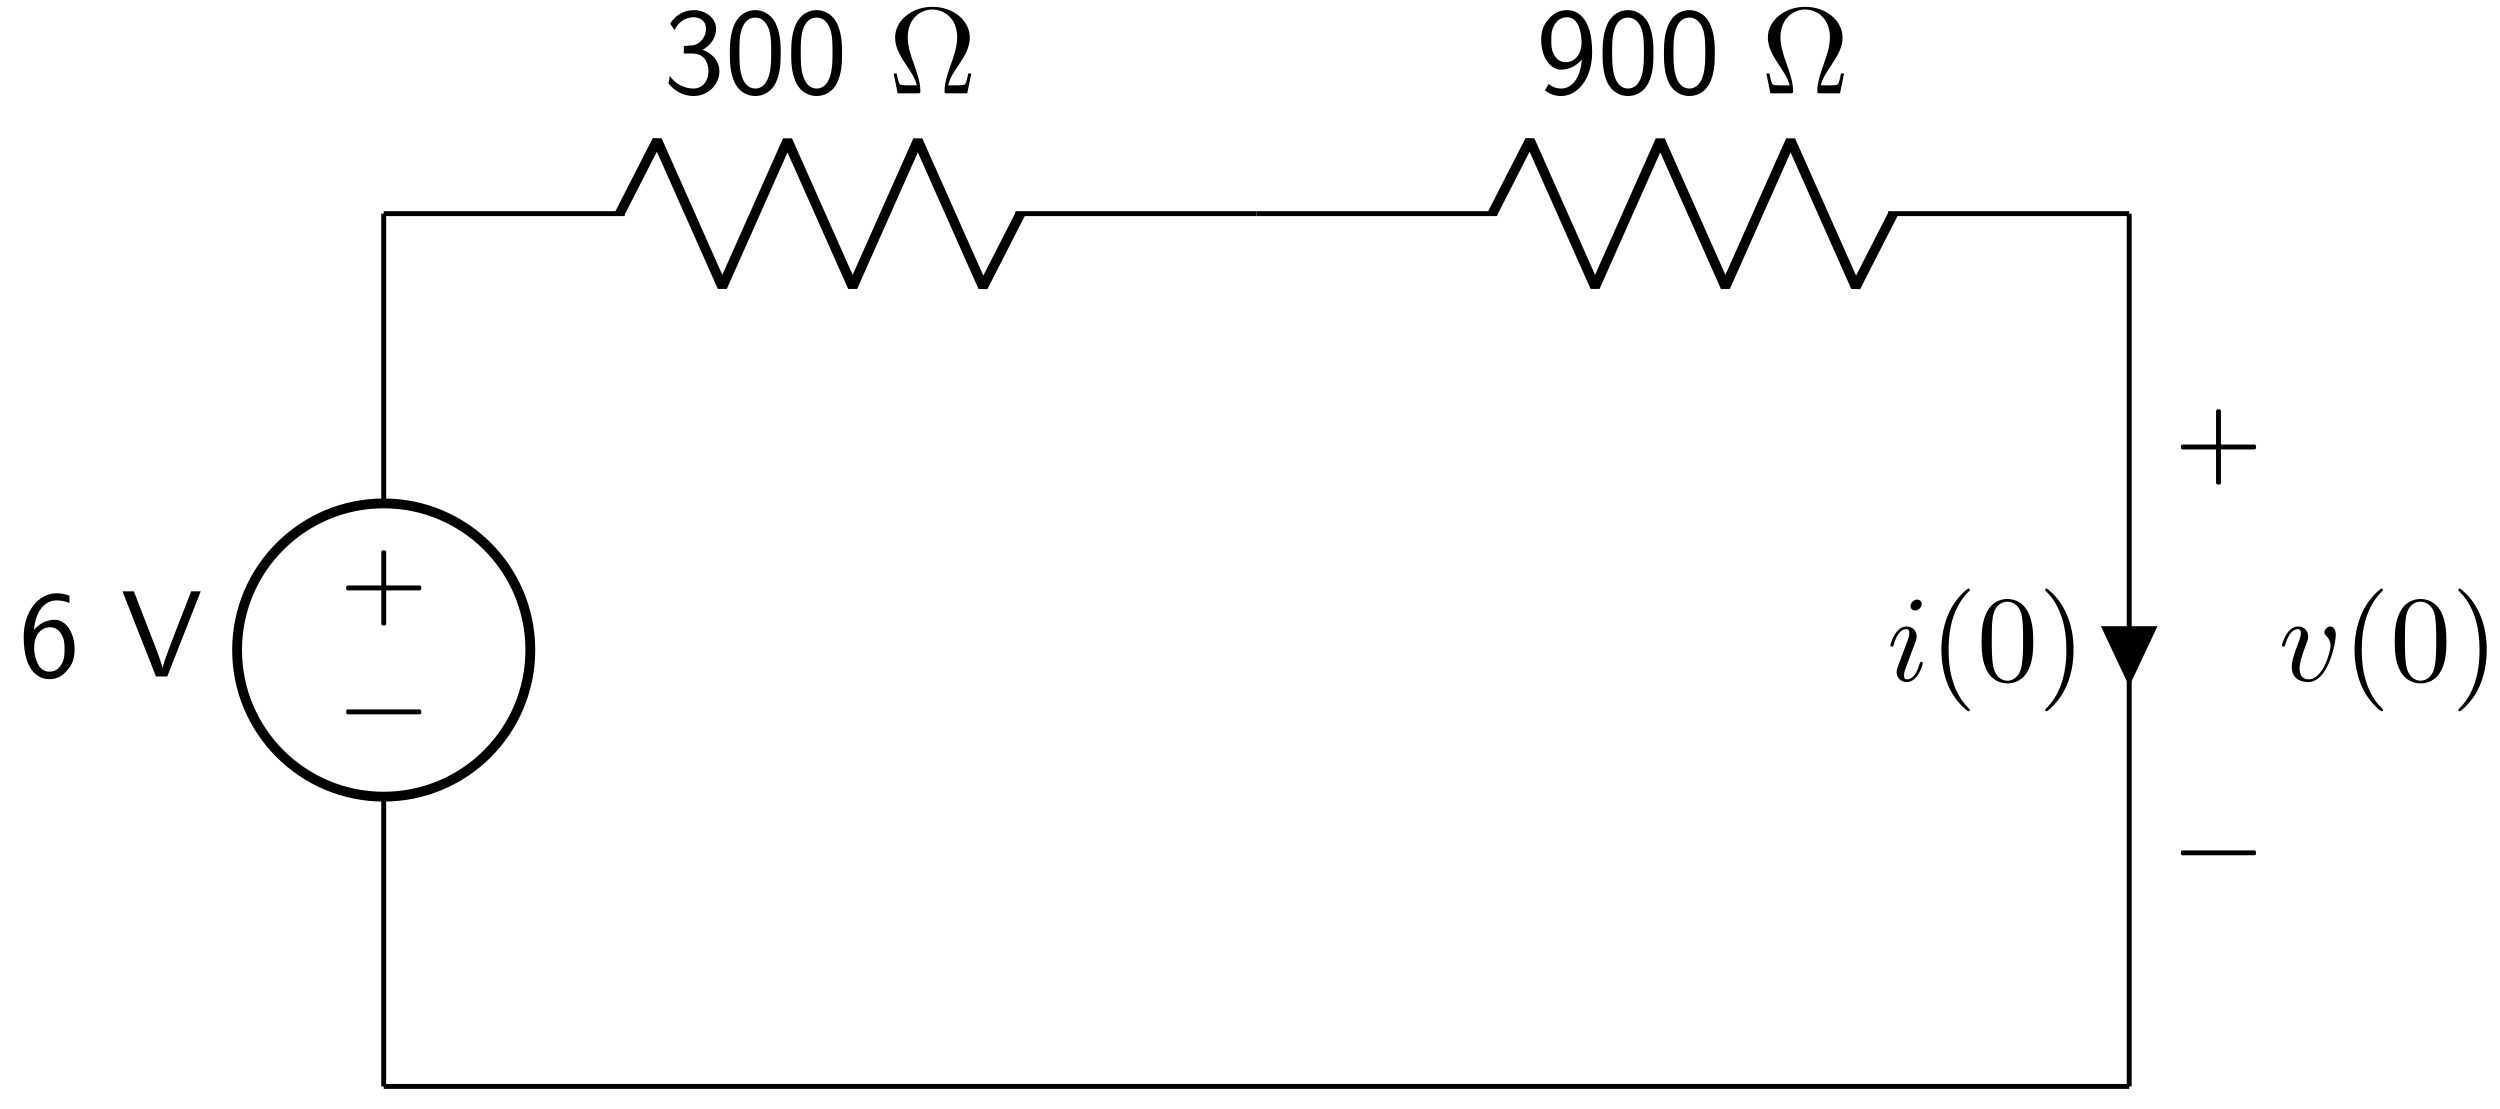
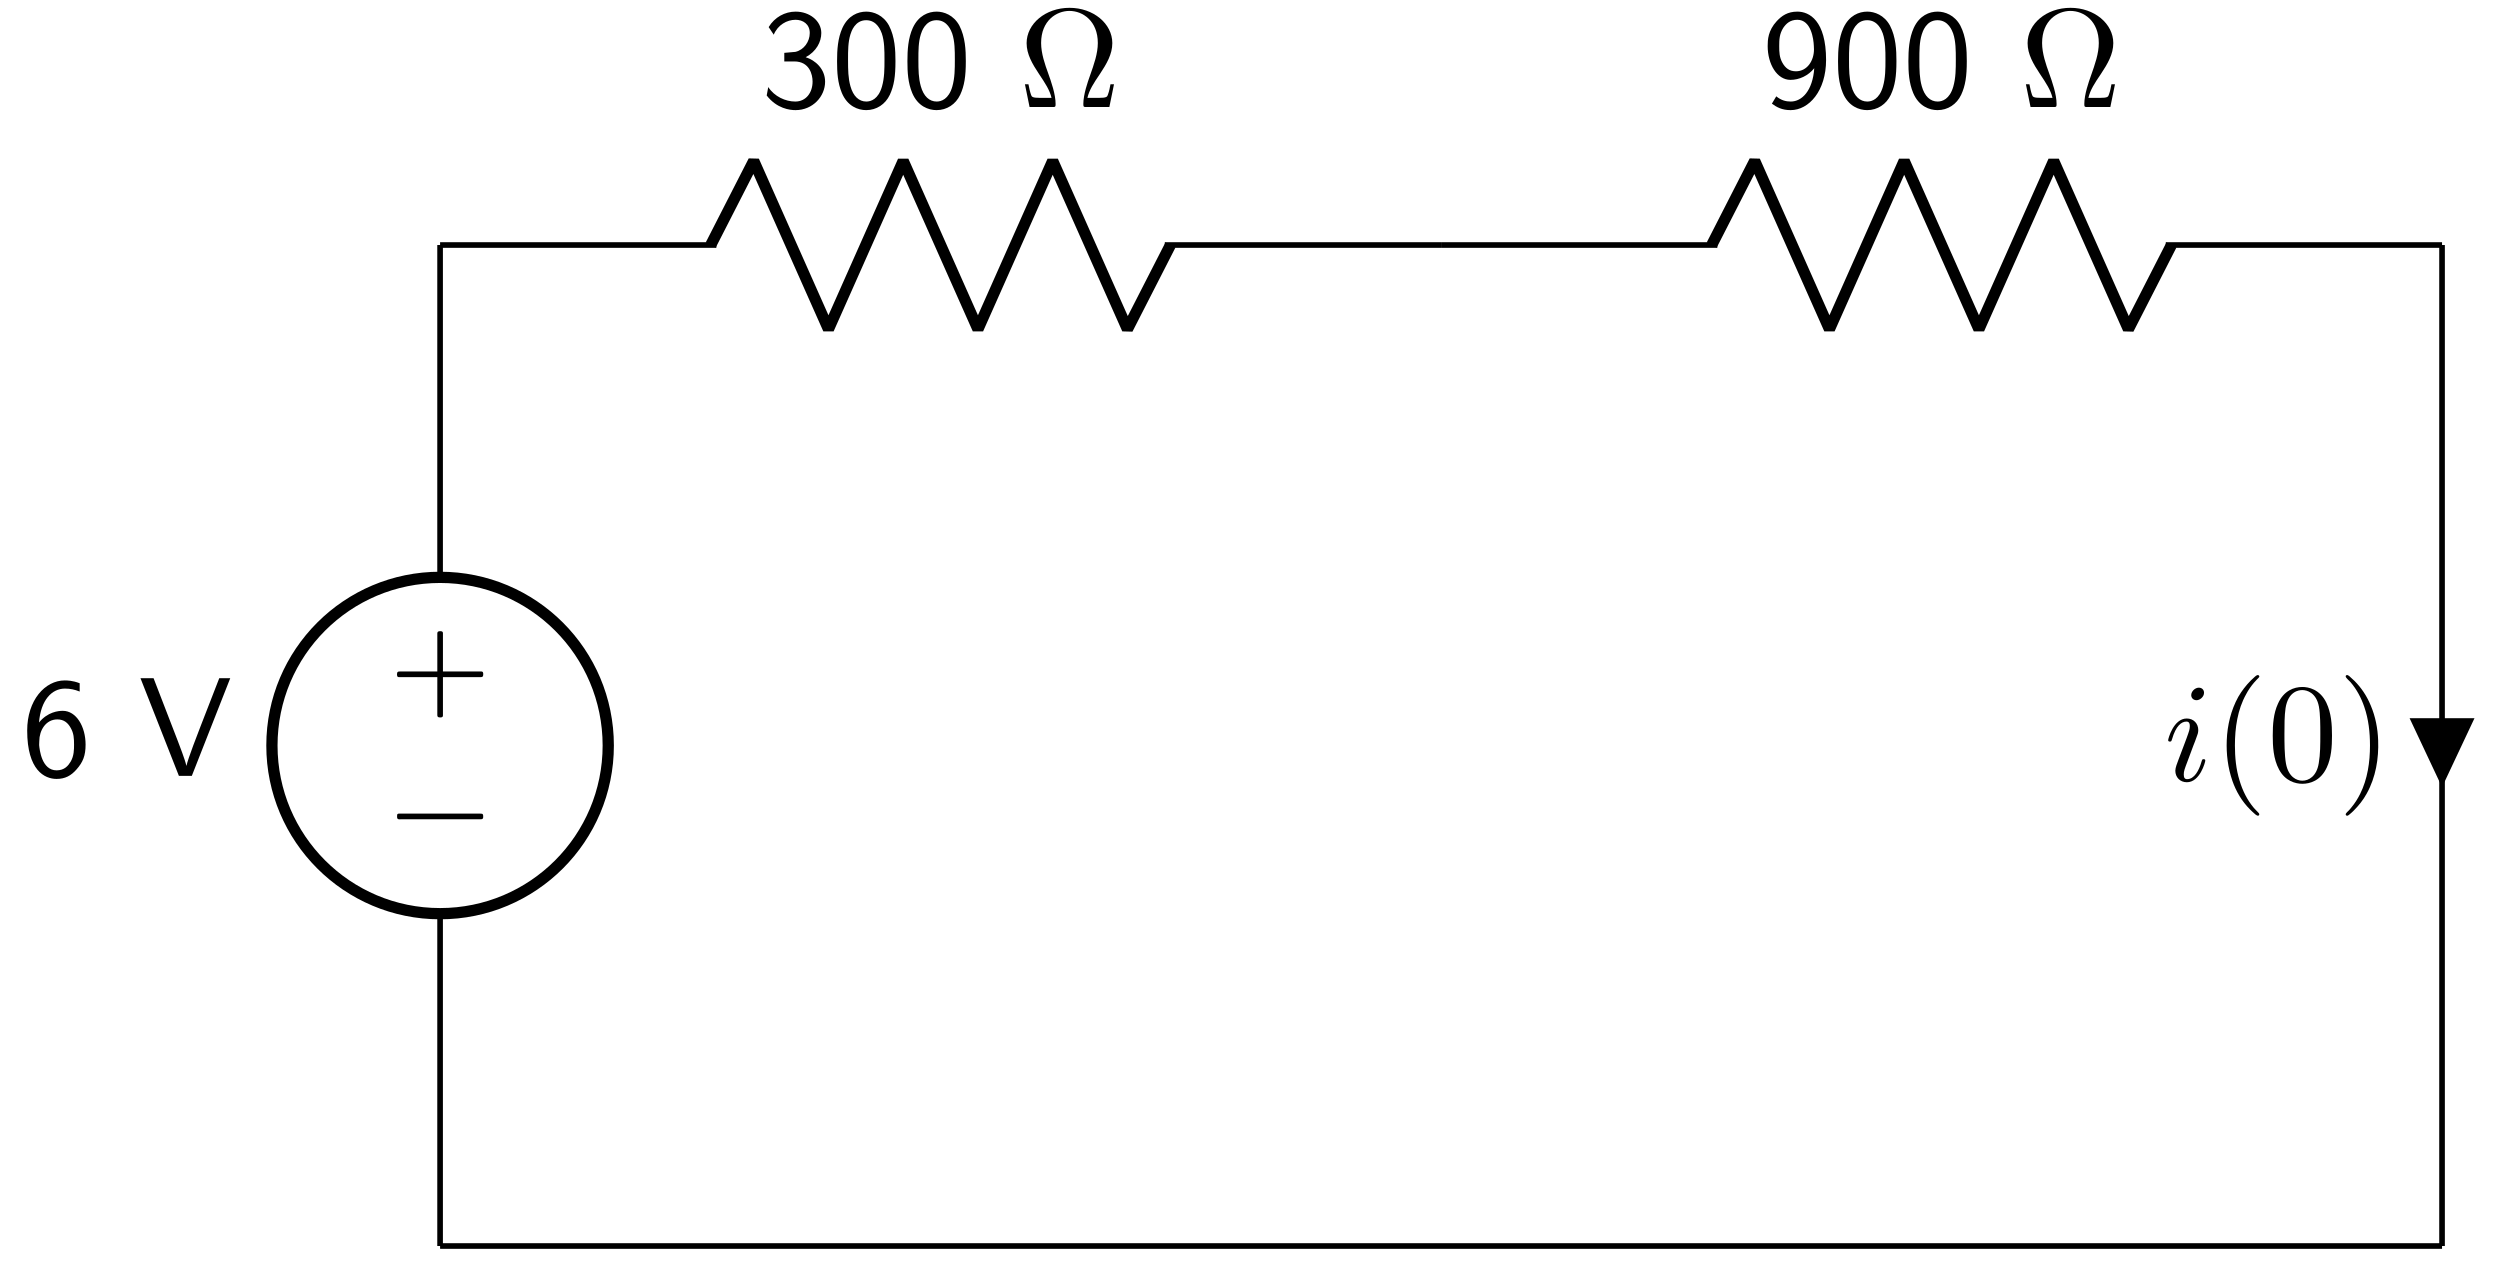
- <svg xmlns="http://www.w3.org/2000/svg" xmlns:xlink="http://www.w3.org/1999/xlink" version="1.1" width="203" height="90" viewBox="0 0 203 90">
+ <svg xmlns="http://www.w3.org/2000/svg" xmlns:xlink="http://www.w3.org/1999/xlink" version="1.1" width="177" height="90" viewBox="0 0 177 90">
  <defs>
    <path id="font_1_2" d="M.09 .27C.087 .269 .085 .267 .084 .264 .083 .261 .083 .257 .083 .254 .083 .246 .082 .236 .09 .232 .097 .229 .108 .231 .116 .231H.175 .548 .654 .678C.683 .231 .688 .231 .691 .235 .695 .238 .695 .243 .695 .248 .695 .256 .696 .268 .686 .27 .682 .271 .677 .271 .673 .271H.649 .572 .23 .132 .105C.1 .271 .095 .272 .09 .27Z" />
    <path id="font_1_1" d="M.369 .271H.152 .101C.094 .271 .086 .27 .084 .262 .082 .254 .081 .238 .088 .233 .093 .23 .1 .231 .106 .231H.147 .369V.013C.369-.004 .369-.02 .369-.037 .369-.044 .37-.052 .378-.054 .385-.056 .401-.057 .406-.051 .41-.046 .409-.038 .409-.032V.009 .231H.626 .677C.684 .231 .692 .232 .694 .24 .696 .248 .697 .264 .69 .269 .685 .272 .678 .271 .672 .271H.631 .409V.493 .534C.409 .54 .41 .548 .406 .553 .401 .559 .385 .558 .378 .556 .37 .554 .369 .546 .369 .539 .369 .522 .369 .506 .369 .489V.271Z" />
    <path id="font_2_101" d="M.457 .222C.457 .35 .391 .462 .295 .462 .263 .462 .187 .454 .126 .379 .139 .54 .218 .62 .31 .62 .348 .62 .38 .613 .415 .599V.658C.364 .678 .323 .678 .309 .678 .168 .678 .042 .537 .042 .322 .042 .039 .166-.022 .251-.022 .311-.022 .354 .001 .393 .046 .438 .097 .457 .143 .457 .222M.375 .222C.375 .188 .375 .142 .351 .101 .334 .073 .308 .039 .251 .039 .145 .039 .13 .186 .127 .219 .127 .233 .127 .235 .128 .247 .128 .321 .173 .401 .256 .401 .304 .401 .332 .376 .352 .339 .373 .302 .375 .267 .375 .222Z" />
    <path id="font_2_111" d="M.652 .694H.574L.441 .352C.425 .311 .35 .118 .341 .072H.34C.332 .112 .289 .222 .28 .246L.107 .694H.014L.287 0H.379L.652 .694Z" />
    <path id="font_2_106" d="M.457 .18C.457 .271 .387 .333 .319 .354 .395 .395 .43 .463 .43 .526 .43 .612 .347 .678 .248 .678 .171 .678 .098 .638 .056 .568L.092 .514C.121 .584 .186 .62 .247 .62 .299 .62 .348 .59 .348 .526 .348 .465 .307 .406 .246 .392 .24 .391 .238 .391 .167 .385V.324H.238C.346 .324 .368 .231 .368 .181 .368 .103 .322 .039 .245 .039 .176 .039 .097 .074 .053 .142L.042 .082C.115-.012 .207-.022 .247-.022 .369-.022 .457 .075 .457 .18Z" />
    <path id="font_2_121" d="M.457 .326C.457 .405 .453 .498 .411 .579 .37 .654 .301 .678 .25 .678 .191 .678 .121 .651 .08 .562 .047 .489 .042 .406 .042 .326 .042 .246 .046 .173 .076 .1 .116 .005 .192-.022 .249-.022 .322-.022 .385 .019 .417 .087 .447 .152 .457 .218 .457 .326M.379 .338C.379 .271 .379 .208 .361 .145 .335 .055 .282 .039 .25 .039 .198 .039 .157 .076 .137 .148 .121 .206 .12 .26 .12 .338 .12 .401 .12 .461 .137 .516 .143 .535 .168 .617 .249 .617 .327 .617 .353 .541 .36 .523 .379 .467 .379 .4 .379 .338V.338Z" />
    <path id="font_3_1" d="M.677 .162H.652C.647 .136 .643 .113 .634 .089 .629 .073 .626 .065 .568 .065H.488C.501 .121 .532 .169 .577 .235 .624 .306 .665 .375 .665 .454 .665 .593 .53 .705 .361 .705 .189 .705 .056 .591 .056 .454 .056 .375 .097 .306 .144 .235 .188 .169 .22 .121 .233 .065H.153C.095 .065 .092 .073 .087 .088 .079 .111 .074 .137 .069 .162H.044L.077 0H.237C.259 0 .262 0 .262 .021 .262 .091 .231 .179 .208 .243 .187 .301 .159 .38 .159 .455 .159 .615 .269 .683 .36 .683 .456 .683 .562 .611 .562 .455 .562 .38 .535 .304 .506 .222 .491 .18 .459 .09 .459 .021 .459 0 .462 0 .485 0H.644L.677 .162Z" />
    <path id="font_2_78" d="M.457 .334C.457 .615 .338 .678 .253 .678 .183 .678 .142 .648 .107 .611 .044 .543 .042 .477 .042 .433 .042 .305 .108 .193 .204 .193 .266 .193 .33 .222 .373 .276 .362 .115 .285 .039 .206 .039 .172 .039 .139 .047 .103 .076L.072 .024C.106-.001 .143-.022 .205-.022 .336-.022 .457 .116 .457 .334M.371 .41C.371 .328 .322 .254 .243 .254 .196 .254 .168 .277 .147 .314 .125 .353 .124 .39 .124 .433 .124 .478 .125 .519 .153 .563 .173 .592 .201 .62 .253 .62 .351 .62 .368 .484 .37 .434 .371 .427 .371 .417 .371 .41Z" />
-     <path id="font_4_2" d="M.468 .372C.468 .426 .442 .442 .424 .442 .399 .442 .375 .416 .375 .394 .375 .381 .38 .375 .391 .364 .412 .344 .425 .318 .425 .282 .425 .24 .364 .011 .247 .011 .196 .011 .173 .046 .173 .098 .173 .154 .2 .227 .231 .31 .238 .327 .243 .341 .243 .36 .243 .405 .211 .442 .161 .442 .067 .442 .029 .297 .029 .288 .029 .278 .039 .278 .041 .278 .051 .278 .052 .28 .057 .296 .086 .397 .129 .42 .158 .42 .166 .42 .183 .42 .183 .388 .183 .363 .173 .336 .166 .318 .122 .202 .109 .156 .109 .113 .109 .005 .197-.011 .243-.011 .411-.011 .468 .32 .468 .372Z" />
+     <path id="font_4_1" d="M.284 .625C.284 .645 .27 .661 .247 .661 .22 .661 .193 .635 .193 .608 .193 .589 .207 .572 .231 .572 .254 .572 .284 .595 .284 .625M.208 .249C.22 .278 .22 .28 .23 .307 .238 .327 .243 .341 .243 .36 .243 .405 .211 .442 .161 .442 .067 .442 .029 .297 .029 .288 .029 .278 .039 .278 .041 .278 .051 .278 .052 .28 .057 .296 .084 .39 .124 .42 .158 .42 .166 .42 .183 .42 .183 .388 .183 .367 .176 .346 .172 .336 .164 .31 .119 .194 .103 .151 .093 .125 .08 .092 .08 .071 .08 .024 .114-.011 .162-.011 .256-.011 .293 .134 .293 .143 .293 .153 .284 .153 .281 .153 .271 .153 .271 .15 .266 .135 .248 .072 .215 .011 .164 .011 .147 .011 .14 .021 .14 .044 .14 .069 .146 .083 .169 .144L.208 .249Z" />
    <path id="font_1_3" d="M.317 .75C.311 .748 .306 .743 .301 .739 .291 .73 .282 .722 .273 .713 .238 .678 .208 .639 .183 .596 .131 .502 .105 .394 .101 .287 .097 .189 .109 .092 .141-.001 .167-.076 .209-.147 .265-.203 .278-.216 .291-.229 .306-.241 .312-.245 .319-.251 .327-.248 .334-.244 .333-.236 .329-.231 .318-.218 .305-.207 .294-.194 .246-.137 .213-.07 .192 .001 .167 .081 .159 .166 .159 .25 .159 .374 .177 .505 .239 .615 .254 .644 .273 .671 .294 .696 .301 .704 .308 .712 .316 .72 .321 .725 .327 .73 .331 .736 .336 .746 .326 .753 .317 .75Z" />
    <path id="font_3_2" d="M.46 .32C.46 .4 .455 .48 .42 .554 .374 .65 .292 .666 .25 .666 .19 .666 .117 .64 .076 .547 .044 .478 .039 .4 .039 .32 .039 .245 .043 .155 .084 .079 .127-.002 .2-.022 .249-.022 .303-.022 .379-.001 .423 .094 .455 .163 .46 .241 .46 .32M.249-0C.21-0 .151 .025 .133 .121 .122 .181 .122 .273 .122 .332 .122 .396 .122 .462 .13 .516 .149 .635 .224 .644 .249 .644 .282 .644 .348 .626 .367 .527 .377 .471 .377 .395 .377 .332 .377 .257 .377 .189 .366 .125 .351 .03 .294-0 .249-0Z" />
    <path id="font_1_4" d="M.063 .75C.056 .747 .056 .74 .06 .734 .068 .722 .081 .712 .091 .701 .135 .65 .167 .59 .189 .526 .22 .437 .23 .343 .23 .25 .23 .133 .213 .012 .16-.094 .143-.128 .123-.16 .098-.19 .092-.198 .085-.206 .077-.214 .071-.22 .065-.225 .06-.232 .054-.24 .059-.25 .069-.249 .075-.248 .08-.243 .084-.24 .094-.232 .104-.223 .113-.214 .15-.177 .182-.137 .207-.091 .271 .024 .293 .157 .288 .287 .285 .371 .269 .455 .236 .533 .209 .599 .17 .659 .12 .709 .108 .721 .096 .732 .083 .743 .077 .747 .071 .753 .063 .75Z" />
-     <path id="font_4_1" d="M.284 .625C.284 .645 .27 .661 .247 .661 .22 .661 .193 .635 .193 .608 .193 .589 .207 .572 .231 .572 .254 .572 .284 .595 .284 .625M.208 .249C.22 .278 .22 .28 .23 .307 .238 .327 .243 .341 .243 .36 .243 .405 .211 .442 .161 .442 .067 .442 .029 .297 .029 .288 .029 .278 .039 .278 .041 .278 .051 .278 .052 .28 .057 .296 .084 .39 .124 .42 .158 .42 .166 .42 .183 .42 .183 .388 .183 .367 .176 .346 .172 .336 .164 .31 .119 .194 .103 .151 .093 .125 .08 .092 .08 .071 .08 .024 .114-.011 .162-.011 .256-.011 .293 .134 .293 .143 .293 .153 .284 .153 .281 .153 .271 .153 .271 .15 .266 .135 .248 .072 .215 .011 .164 .011 .147 .011 .14 .021 .14 .044 .14 .069 .146 .083 .169 .144L.208 .249Z" />
  </defs>
-   <path transform="matrix(1,0,0,-1.00005,31.157,88.21781)" stroke-width=".399" stroke-linecap="butt" stroke-miterlimit="10" stroke-linejoin="miter" fill="none" stroke="#000000" d="M0 70.867V47.339M0 23.528V0" />
-   <path transform="matrix(1,0,0,-1.00005,31.157,88.21781)" stroke-width=".797" stroke-linecap="butt" stroke-miterlimit="10" stroke-linejoin="miter" fill="none" stroke="#000000" d="M11.906 35.433C11.906 42.009 6.575 47.339 0 47.339-6.575 47.339-11.906 42.009-11.906 35.433-11.906 28.858-6.575 23.528 0 23.528 6.575 23.528 11.906 28.858 11.906 35.433ZM0 35.433" />
-   <use data-text="´" xlink:href="#font_1_2" transform="matrix(9.9626,0,0,-9.963098,27.284,60.30342)" />
-   <use data-text="`" xlink:href="#font_1_1" transform="matrix(9.9626,0,0,-9.963098,27.284,50.24192)" />
-   <use data-text="6" xlink:href="#font_2_101" transform="matrix(9.9626,0,0,-9.963098,1.505997,54.92915)" />
-   <use data-text="V" xlink:href="#font_2_111" transform="matrix(9.9626,0,0,-9.963098,9.80484,54.92915)" />
-   <path transform="matrix(1,0,0,-1.00005,31.157,88.21781)" stroke-width=".399" stroke-linecap="butt" stroke-miterlimit="10" stroke-linejoin="miter" fill="none" stroke="#000000" d="M0 70.867 19.559 70.867M51.308 70.867 70.867 70.867" />
-   <path transform="matrix(1,0,0,-1.00005,31.157,88.21781)" stroke-width=".797" stroke-linecap="butt" stroke-linejoin="bevel" fill="none" stroke="#000000" d="M19.161 70.867 22.205 76.82 27.496 64.914 32.788 76.82 38.079 64.914 43.371 76.82 48.662 64.914 51.706 70.867" />
-   <use data-text="3" xlink:href="#font_2_106" transform="matrix(9.9626,0,0,-9.963098,53.862,7.577782)" />
-   <use data-text="0" xlink:href="#font_2_121" transform="matrix(9.9626,0,0,-9.963098,58.8433,7.577782)" />
-   <use data-text="0" xlink:href="#font_2_121" transform="matrix(9.9626,0,0,-9.963098,63.8246,7.577782)" />
-   <use data-text="Ω" xlink:href="#font_3_1" transform="matrix(9.9626,0,0,-9.963098,72.12399,7.577782)" />
-   <path transform="matrix(1,0,0,-1.00005,31.157,88.21781)" stroke-width=".399" stroke-linecap="butt" stroke-miterlimit="10" stroke-linejoin="miter" fill="none" stroke="#000000" d="M70.867 70.867 90.426 70.867M122.175 70.867 141.734 70.867" />
-   <path transform="matrix(1,0,0,-1.00005,31.157,88.21781)" stroke-width=".797" stroke-linecap="butt" stroke-linejoin="bevel" fill="none" stroke="#000000" d="M90.028 70.867 93.072 76.82 98.363 64.914 103.655 76.82 108.946 64.914 114.238 76.82 119.529 64.914 122.573 70.867" />
-   <use data-text="9" xlink:href="#font_2_78" transform="matrix(9.9626,0,0,-9.963098,124.729,7.577782)" />
-   <use data-text="0" xlink:href="#font_2_121" transform="matrix(9.9626,0,0,-9.963098,129.7103,7.577782)" />
-   <use data-text="0" xlink:href="#font_2_121" transform="matrix(9.9626,0,0,-9.963098,134.6916,7.577782)" />
-   <use data-text="Ω" xlink:href="#font_3_1" transform="matrix(9.9626,0,0,-9.963098,142.991,7.577782)" />
-   <path transform="matrix(1,0,0,-1.00005,31.157,88.21781)" stroke-width=".399" stroke-linecap="butt" stroke-miterlimit="10" stroke-linejoin="miter" fill="none" stroke="#000000" d="M141.734 70.867 141.734 35.433M141.734 35.433 141.734 0" />
-   <use data-text="`" xlink:href="#font_1_1" transform="matrix(9.9626,0,0,-9.963098,176.265,38.79535)" />
-   <use data-text="´" xlink:href="#font_1_2" transform="matrix(9.9626,0,0,-9.963098,176.265,71.74999)" />
-   <use data-text="v" xlink:href="#font_4_2" transform="matrix(9.9626,0,0,-9.963098,185.005,55.27317)" />
-   <use data-text="p" xlink:href="#font_1_3" transform="matrix(9.9626,0,0,-9.963098,190.192,55.27317)" />
-   <use data-text="0" xlink:href="#font_3_2" transform="matrix(9.9626,0,0,-9.963098,194.065,55.27317)" />
-   <use data-text="q" xlink:href="#font_1_4" transform="matrix(9.9626,0,0,-9.963098,199.047,55.27317)" />
-   <path transform="matrix(1,0,0,-1.00005,31.157,88.21781)" d="M141.734 37.17H139.75L141.734 32.953 143.718 37.17Z" />
-   <path transform="matrix(1,0,0,-1.00005,31.157,88.21781)" stroke-width=".399" stroke-linecap="butt" stroke-miterlimit="10" stroke-linejoin="miter" fill="none" stroke="#000000" d="M141.734 37.17H139.75L141.734 32.953 143.718 37.17Z" />
-   <use data-text="i" xlink:href="#font_4_1" transform="matrix(9.9626,0,0,-9.963098,153.211,55.27317)" />
-   <use data-text="p" xlink:href="#font_1_3" transform="matrix(9.9626,0,0,-9.963098,156.643,55.27317)" />
-   <use data-text="0" xlink:href="#font_3_2" transform="matrix(9.9626,0,0,-9.963098,160.517,55.27317)" />
-   <use data-text="q" xlink:href="#font_1_4" transform="matrix(9.9626,0,0,-9.963098,165.498,55.27317)" />
-   <path transform="matrix(1,0,0,-1.00005,31.157,88.21781)" stroke-width=".399" stroke-linecap="butt" stroke-miterlimit="10" stroke-linejoin="miter" fill="none" stroke="#000000" d="M0 0H70.867M70.867 0H141.734" />
+   <path transform="matrix(1.00003,0,0,-1.00005,31.15843,88.21781)" stroke-width=".399" stroke-linecap="butt" stroke-miterlimit="10" stroke-linejoin="miter" fill="none" stroke="#000000" d="M0 70.867V47.339M0 23.528V0" />
+   <path transform="matrix(1.00003,0,0,-1.00005,31.15843,88.21781)" stroke-width=".797" stroke-linecap="butt" stroke-miterlimit="10" stroke-linejoin="miter" fill="none" stroke="#000000" d="M11.906 35.433C11.906 42.009 6.575 47.339 0 47.339-6.575 47.339-11.906 42.009-11.906 35.433-11.906 28.858-6.575 23.528 0 23.528 6.575 23.528 11.906 28.858 11.906 35.433ZM0 35.433" />
+   <use data-text="´" xlink:href="#font_1_2" transform="matrix(9.962899,0,0,-9.963098,27.28531,60.30342)" />
+   <use data-text="`" xlink:href="#font_1_1" transform="matrix(9.962899,0,0,-9.963098,27.28531,50.24192)" />
+   <use data-text="6" xlink:href="#font_2_101" transform="matrix(9.962899,0,0,-9.963098,1.506538,54.92915)" />
+   <use data-text="V" xlink:href="#font_2_111" transform="matrix(9.962899,0,0,-9.963098,9.805634,54.92915)" />
+   <path transform="matrix(1.00003,0,0,-1.00005,31.15843,88.21781)" stroke-width=".399" stroke-linecap="butt" stroke-miterlimit="10" stroke-linejoin="miter" fill="none" stroke="#000000" d="M0 70.867 19.559 70.867M51.308 70.867 70.867 70.867" />
+   <path transform="matrix(1.00003,0,0,-1.00005,31.15843,88.21781)" stroke-width=".797" stroke-linecap="butt" stroke-linejoin="bevel" fill="none" stroke="#000000" d="M19.161 70.867 22.205 76.82 27.496 64.914 32.788 76.82 38.079 64.914 43.371 76.82 48.662 64.914 51.706 70.867" />
+   <use data-text="3" xlink:href="#font_2_106" transform="matrix(9.962899,0,0,-9.963098,53.86411,7.577782)" />
+   <use data-text="0" xlink:href="#font_2_121" transform="matrix(9.962899,0,0,-9.963098,58.84556,7.577782)" />
+   <use data-text="0" xlink:href="#font_2_121" transform="matrix(9.962899,0,0,-9.963098,63.82701,7.577782)" />
+   <use data-text="Ω" xlink:href="#font_3_1" transform="matrix(9.962899,0,0,-9.963098,72.12666,7.577782)" />
+   <path transform="matrix(1.00003,0,0,-1.00005,31.15843,88.21781)" stroke-width=".399" stroke-linecap="butt" stroke-miterlimit="10" stroke-linejoin="miter" fill="none" stroke="#000000" d="M70.867 70.867 90.426 70.867M122.175 70.867 141.734 70.867" />
+   <path transform="matrix(1.00003,0,0,-1.00005,31.15843,88.21781)" stroke-width=".797" stroke-linecap="butt" stroke-linejoin="bevel" fill="none" stroke="#000000" d="M90.028 70.867 93.072 76.82 98.363 64.914 103.655 76.82 108.946 64.914 114.238 76.82 119.529 64.914 122.573 70.867" />
+   <use data-text="9" xlink:href="#font_2_78" transform="matrix(9.962899,0,0,-9.963098,124.7332,7.577782)" />
+   <use data-text="0" xlink:href="#font_2_121" transform="matrix(9.962899,0,0,-9.963098,129.7147,7.577782)" />
+   <use data-text="0" xlink:href="#font_2_121" transform="matrix(9.962899,0,0,-9.963098,134.6961,7.577782)" />
+   <use data-text="Ω" xlink:href="#font_3_1" transform="matrix(9.962899,0,0,-9.963098,142.9958,7.577782)" />
+   <path transform="matrix(1.00003,0,0,-1.00005,31.15843,88.21781)" stroke-width=".399" stroke-linecap="butt" stroke-miterlimit="10" stroke-linejoin="miter" fill="none" stroke="#000000" d="M141.734 70.867 141.734 35.433M141.734 35.433 141.734 0" />
+   <path transform="matrix(1.00003,0,0,-1.00005,31.15843,88.21781)" d="M141.734 37.17H139.75L141.734 32.953 143.718 37.17Z" />
+   <path transform="matrix(1.00003,0,0,-1.00005,31.15843,88.21781)" stroke-width=".399" stroke-linecap="butt" stroke-miterlimit="10" stroke-linejoin="miter" fill="none" stroke="#000000" d="M141.734 37.17H139.75L141.734 32.953 143.718 37.17Z" />
+   <use data-text="i" xlink:href="#font_4_1" transform="matrix(9.962899,0,0,-9.963098,153.2161,55.27317)" />
+   <use data-text="p" xlink:href="#font_1_3" transform="matrix(9.962899,0,0,-9.963098,156.6482,55.27317)" />
+   <use data-text="0" xlink:href="#font_3_2" transform="matrix(9.962899,0,0,-9.963098,160.5223,55.27317)" />
+   <use data-text="q" xlink:href="#font_1_4" transform="matrix(9.962899,0,0,-9.963098,165.5035,55.27317)" />
+   <path transform="matrix(1.00003,0,0,-1.00005,31.15843,88.21781)" stroke-width=".399" stroke-linecap="butt" stroke-miterlimit="10" stroke-linejoin="miter" fill="none" stroke="#000000" d="M0 0H70.867M70.867 0H141.734" />
</svg>
